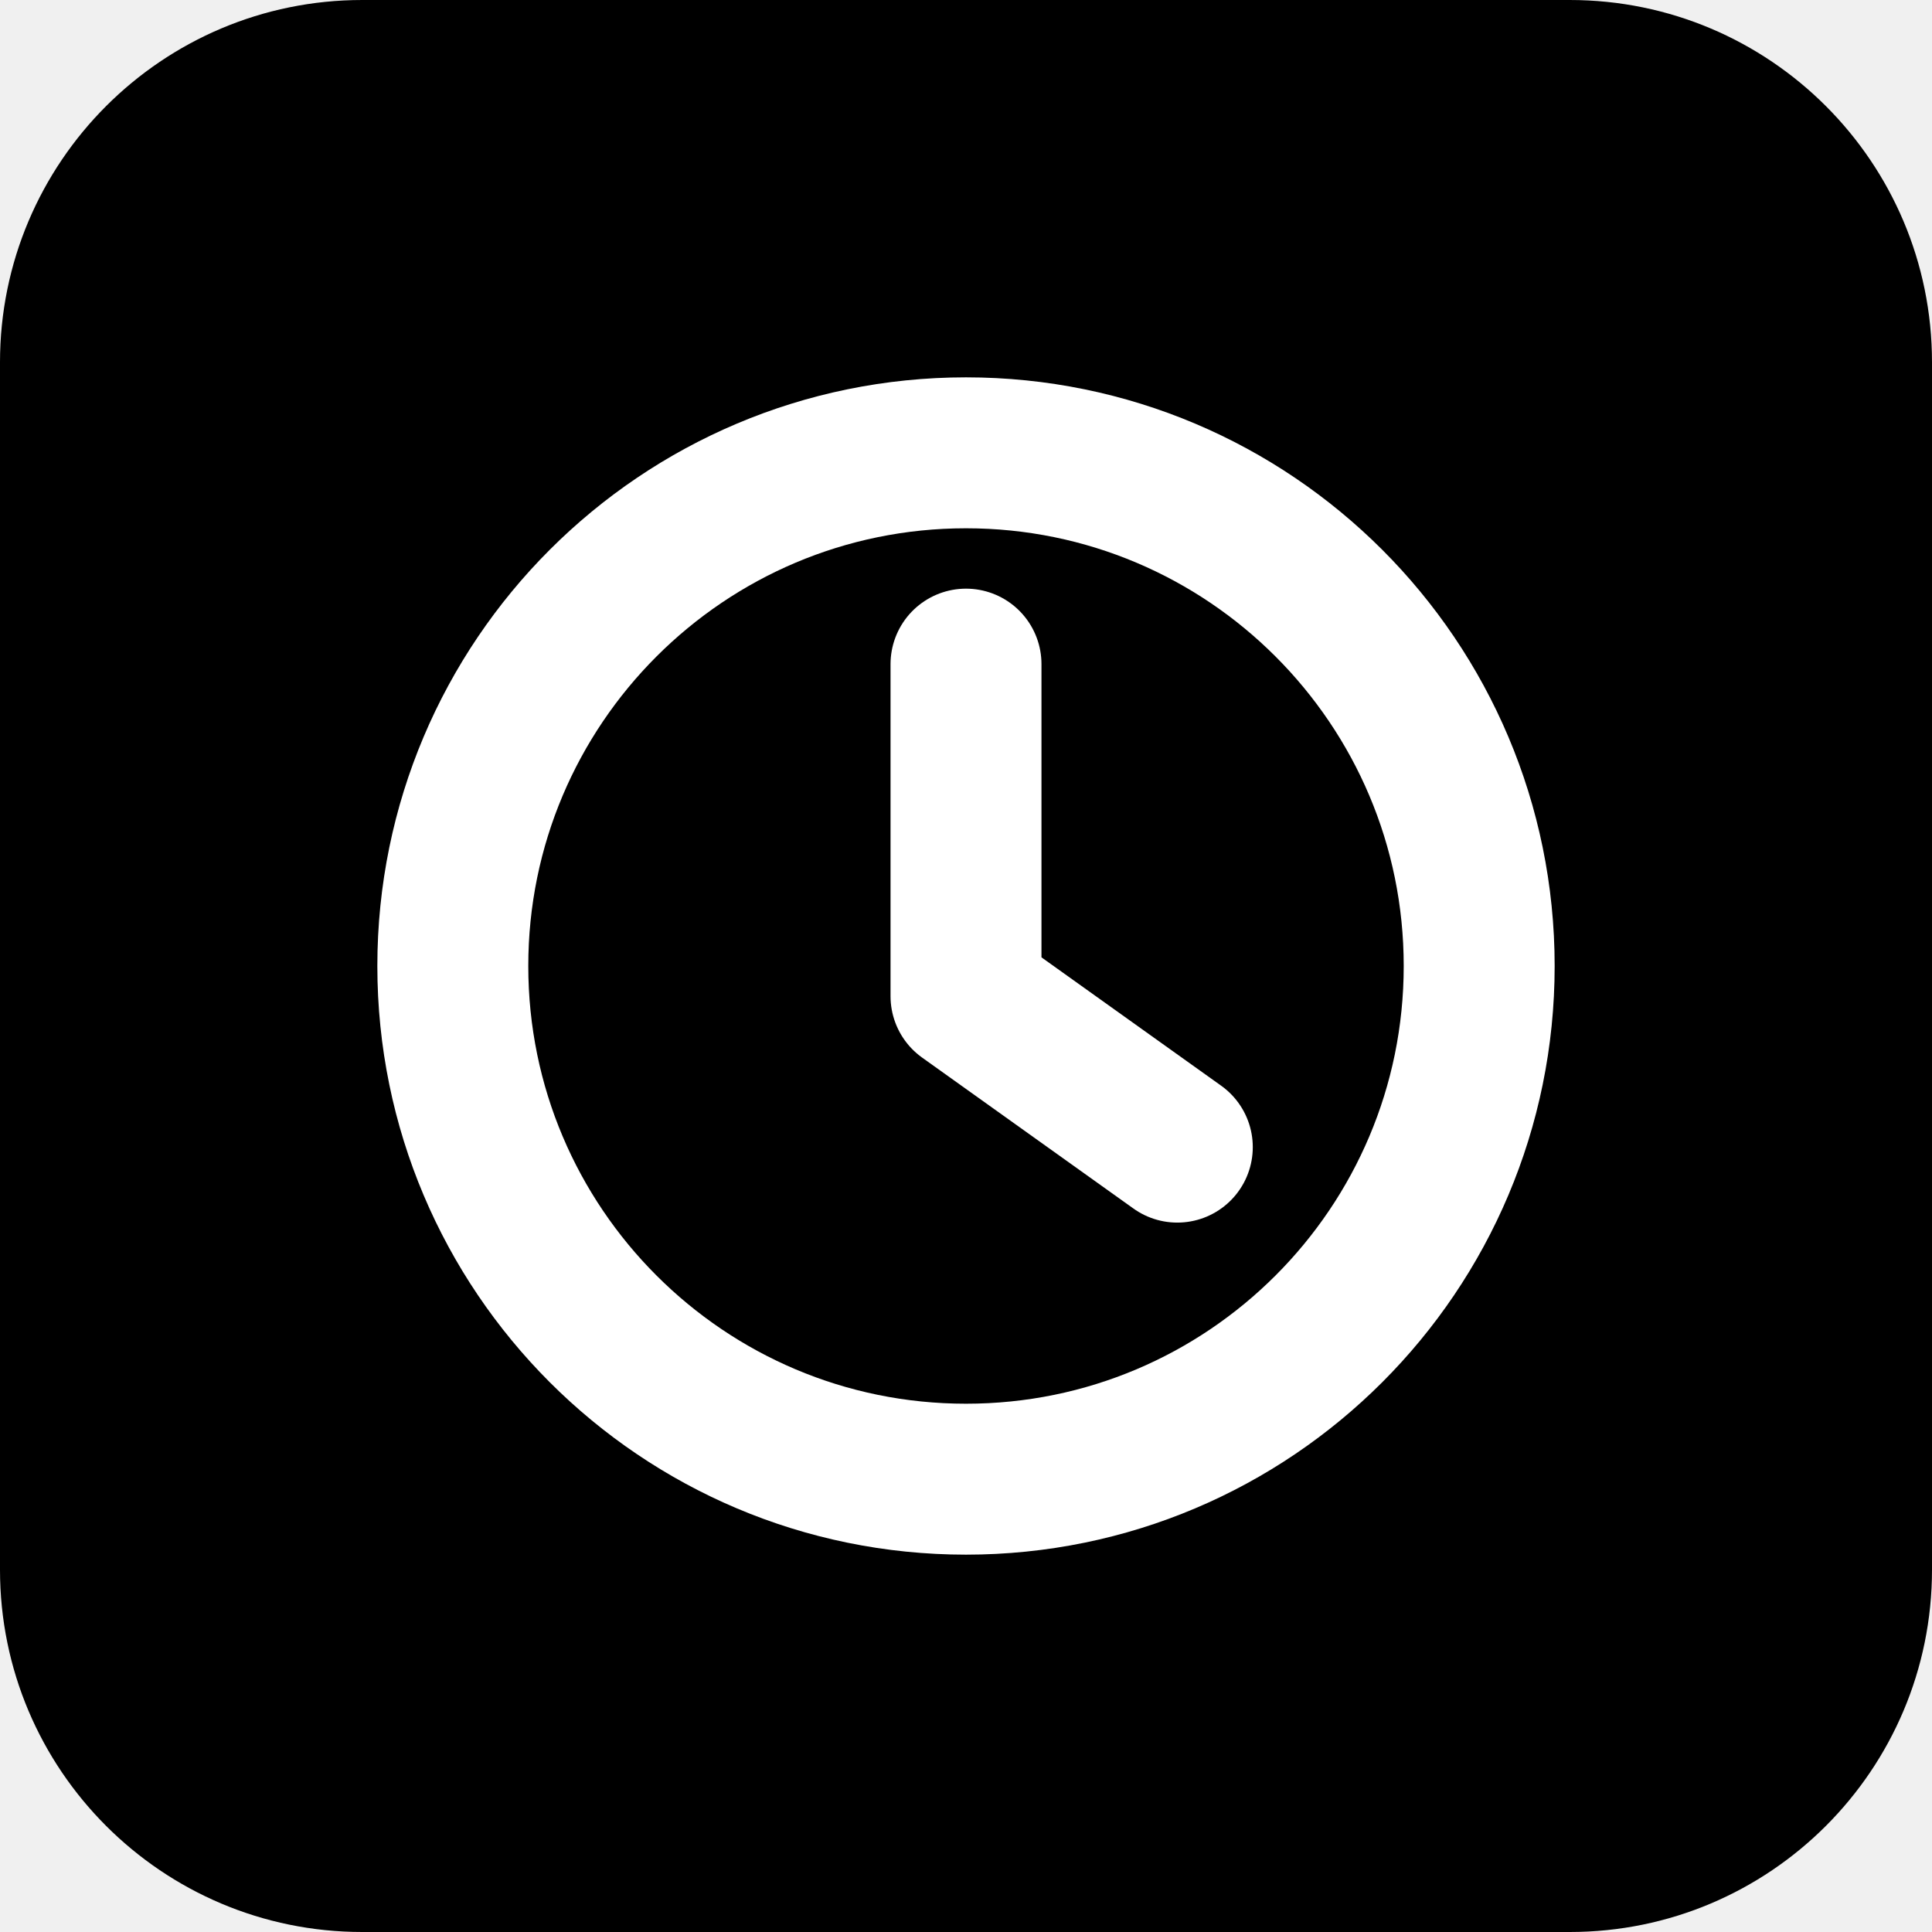
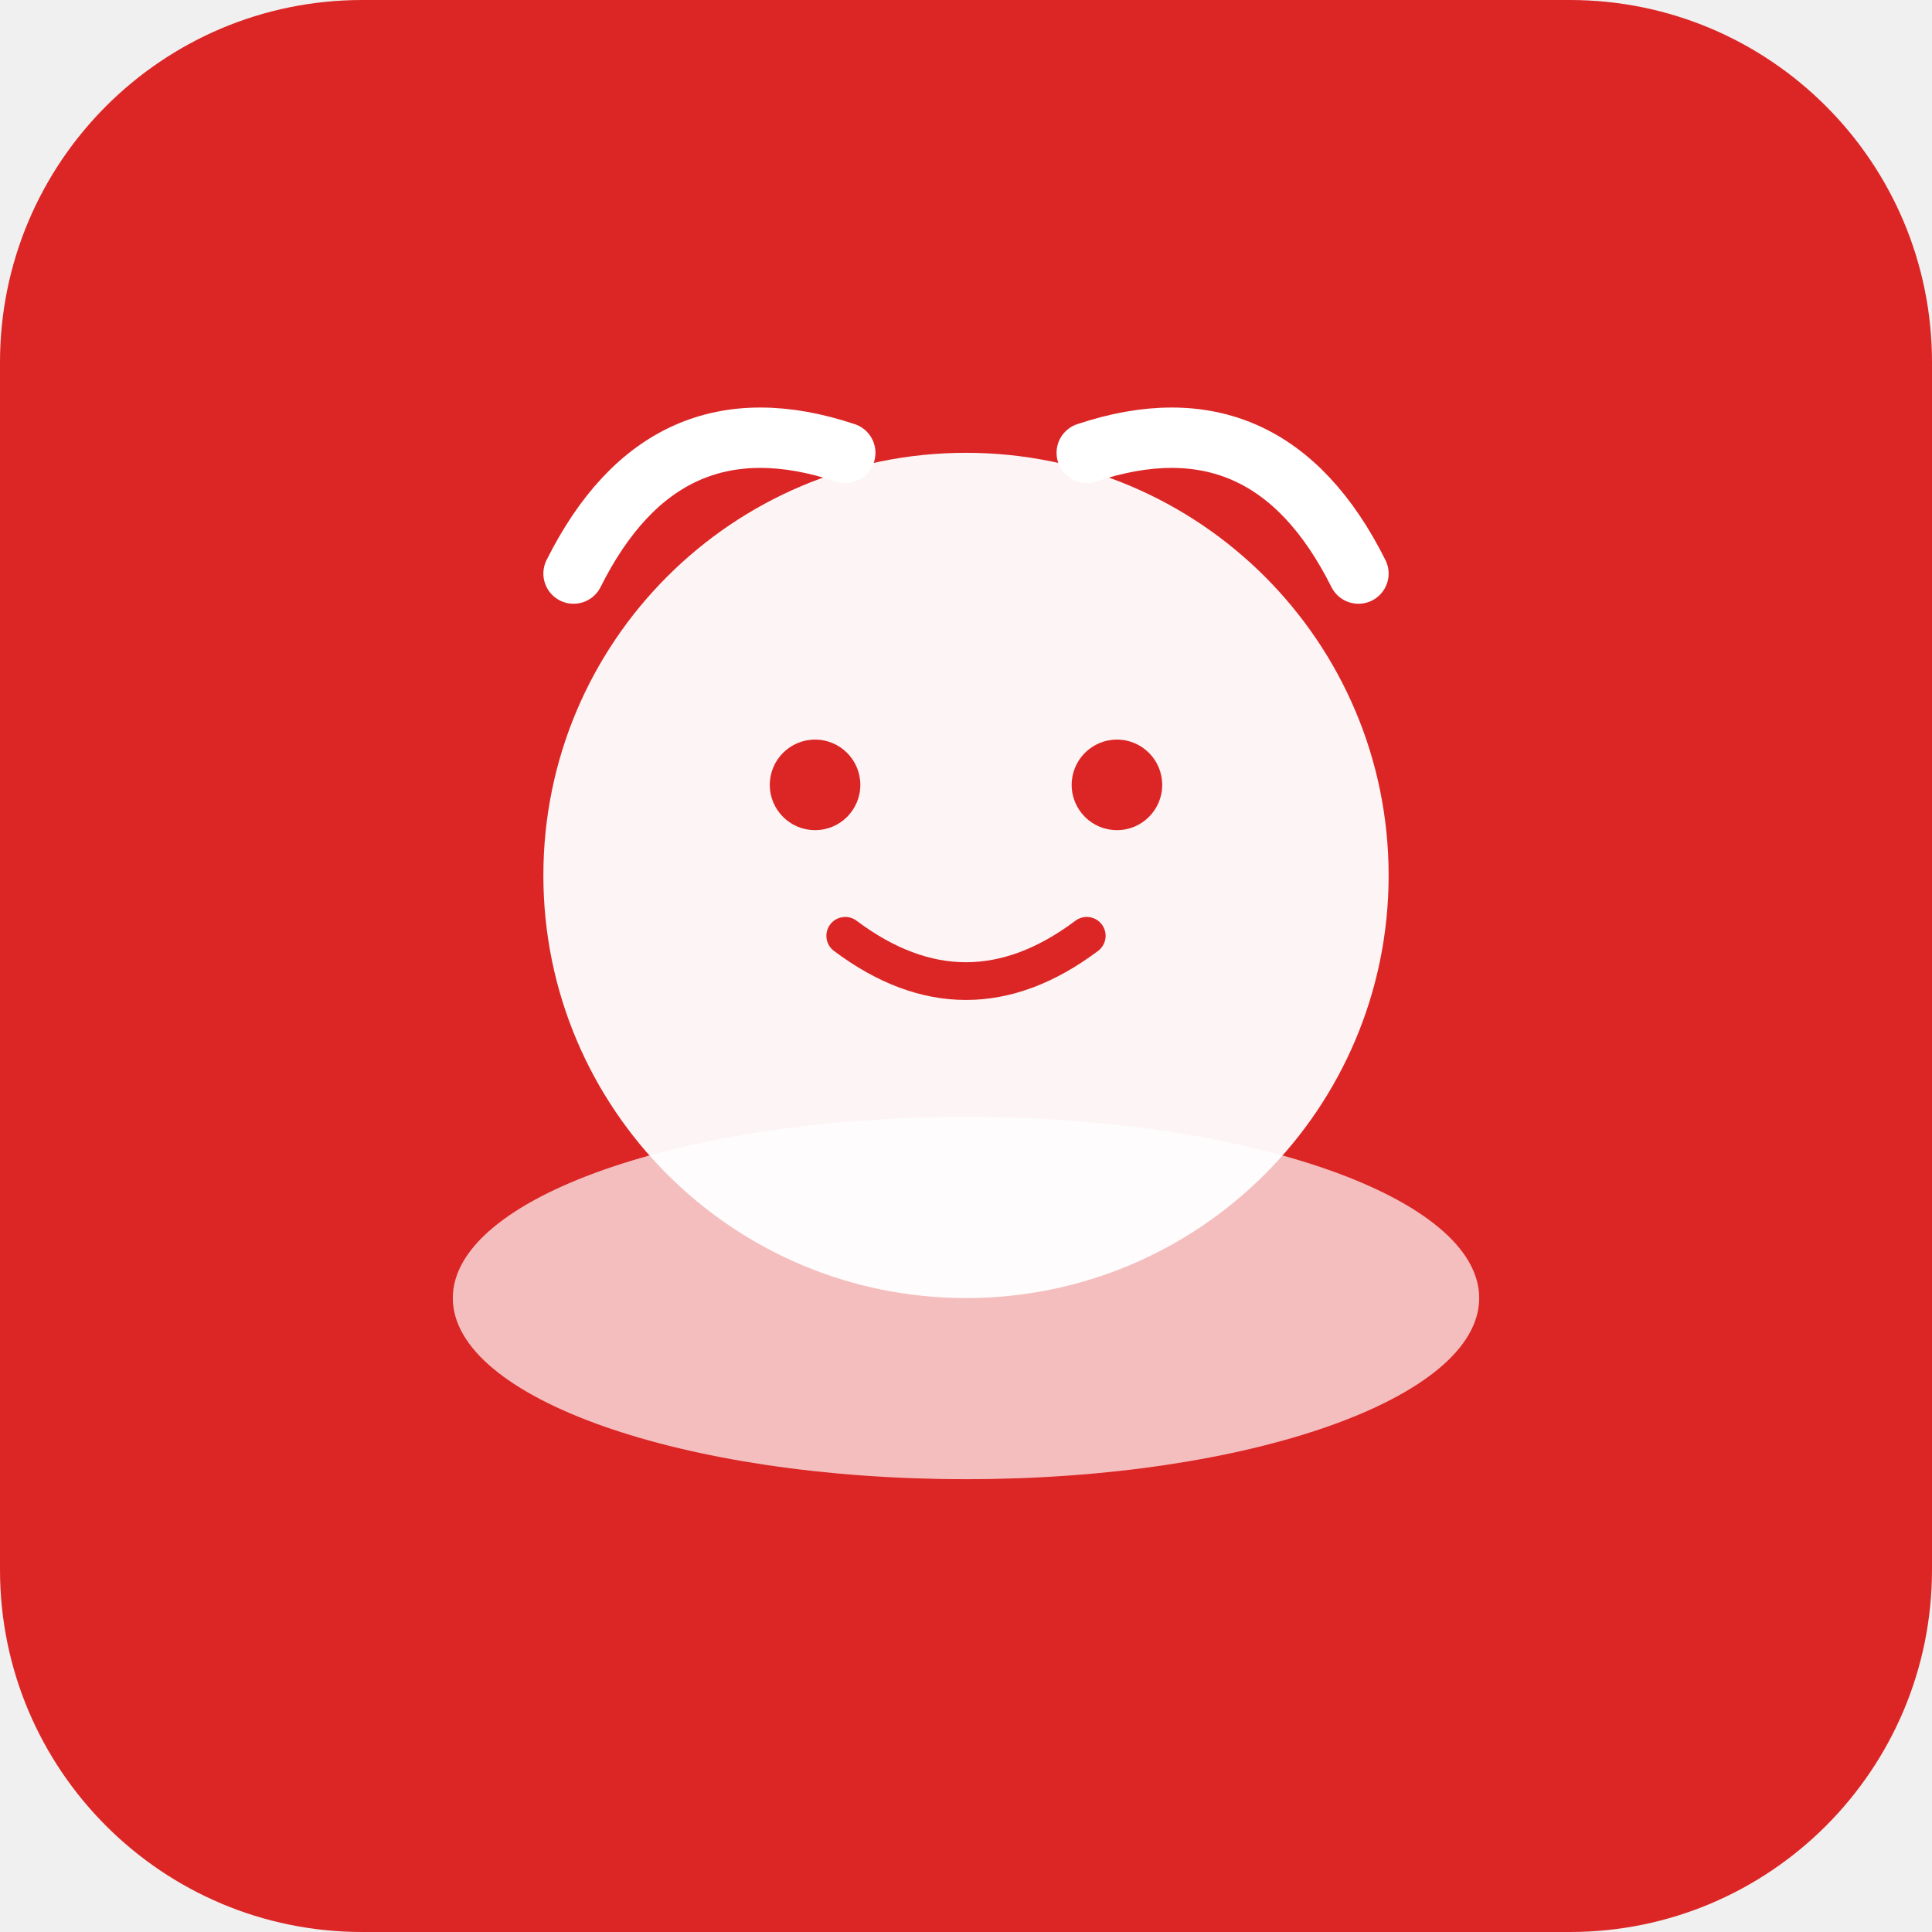
- <svg xmlns="http://www.w3.org/2000/svg" width="128" height="128" viewBox="0 0 128 128" role="img" aria-label="SumoWatch">
-   <rect width="128" height="128" rx="24" fill="currentColor" />
-   <circle cx="64" cy="64" r="34" fill="none" stroke="#fff" stroke-width="10" />
-   <path d="M64 44v22l14 10" fill="none" stroke="#fff" stroke-width="10" stroke-linecap="round" stroke-linejoin="round" />
+ <svg xmlns="http://www.w3.org/2000/svg" width="128" height="128" viewBox="0 0 128 128" role="img" aria-label="Sumo Sauce">
+   <rect width="128" height="128" rx="24" fill="#dc2626" />
+   <circle cx="64" cy="58" r="28" fill="#fff" opacity="0.95" />
+   <ellipse cx="64" cy="86" rx="34" ry="12" fill="#fff" opacity="0.7" />
+   <circle cx="54" cy="52" r="3" fill="#dc2626" />
+   <circle cx="74" cy="52" r="3" fill="#dc2626" />
+   <path d="M56 62 q8 6 16 0" fill="none" stroke="#dc2626" stroke-width="2.5" stroke-linecap="round" />
+   <path d="M38 38 Q44 26 56 30" fill="none" stroke="#fff" stroke-width="4" stroke-linecap="round" />
+   <path d="M90 38 Q84 26 72 30" fill="none" stroke="#fff" stroke-width="4" stroke-linecap="round" />
</svg>
